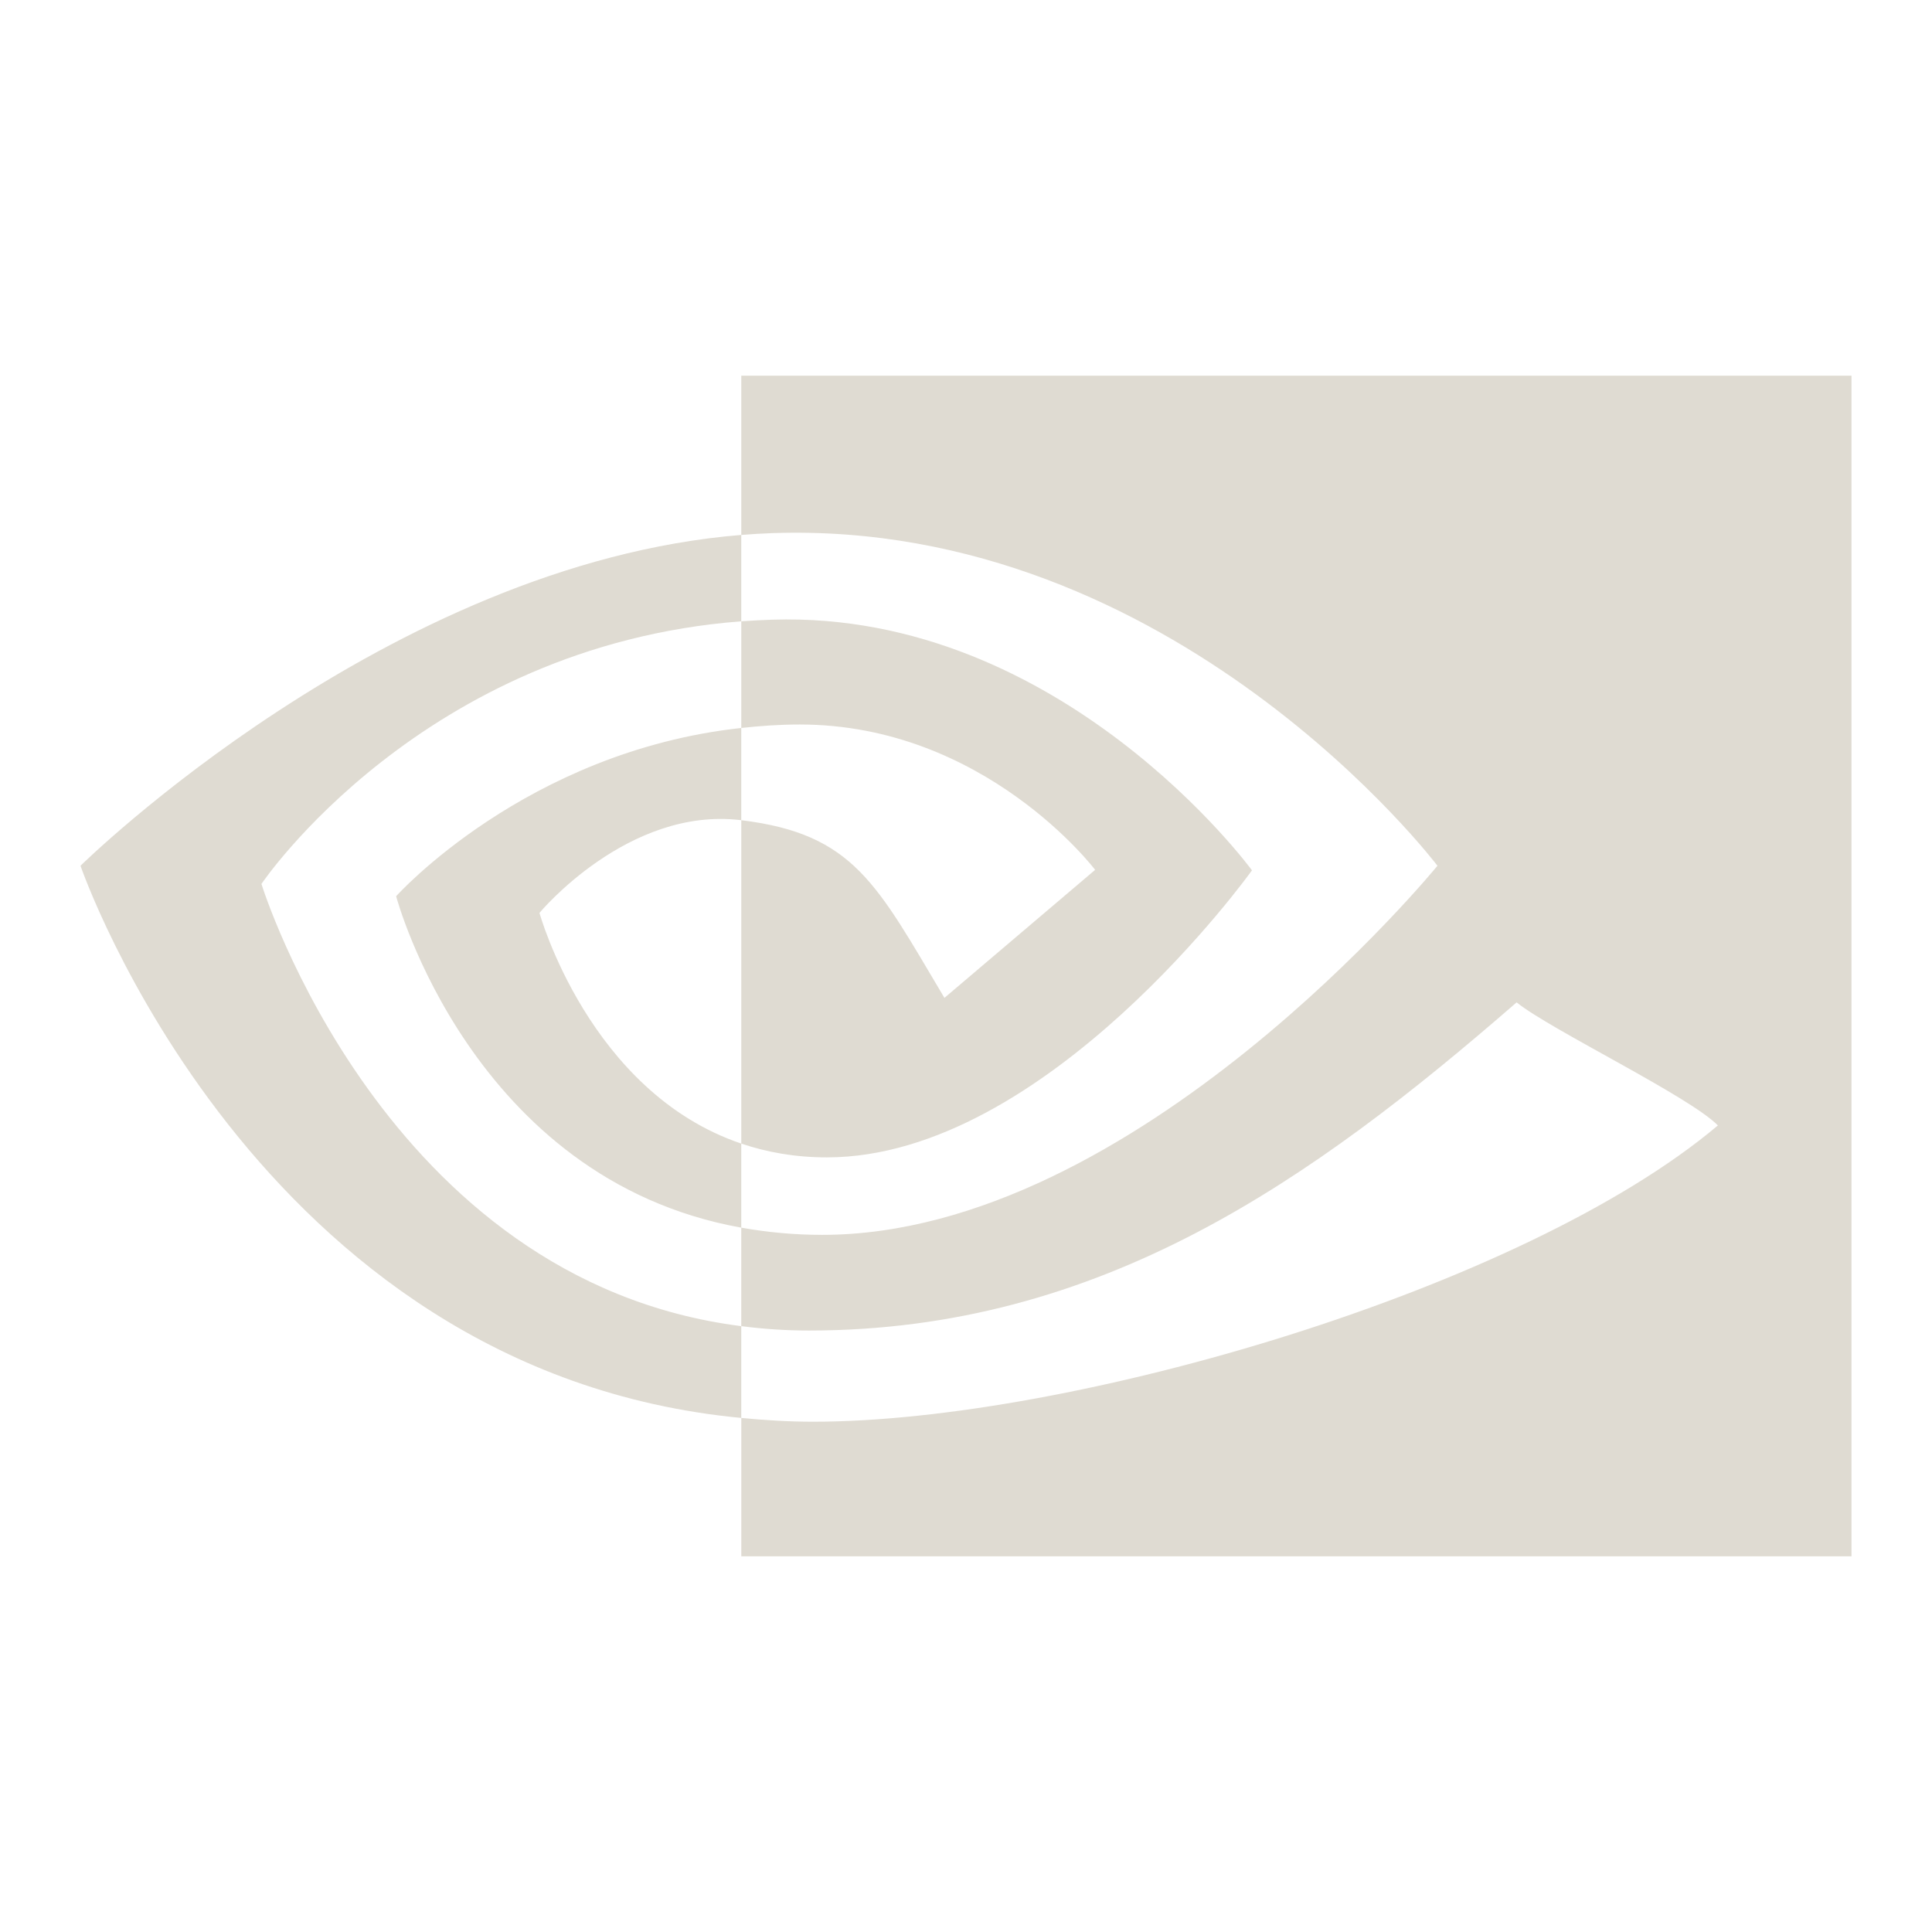
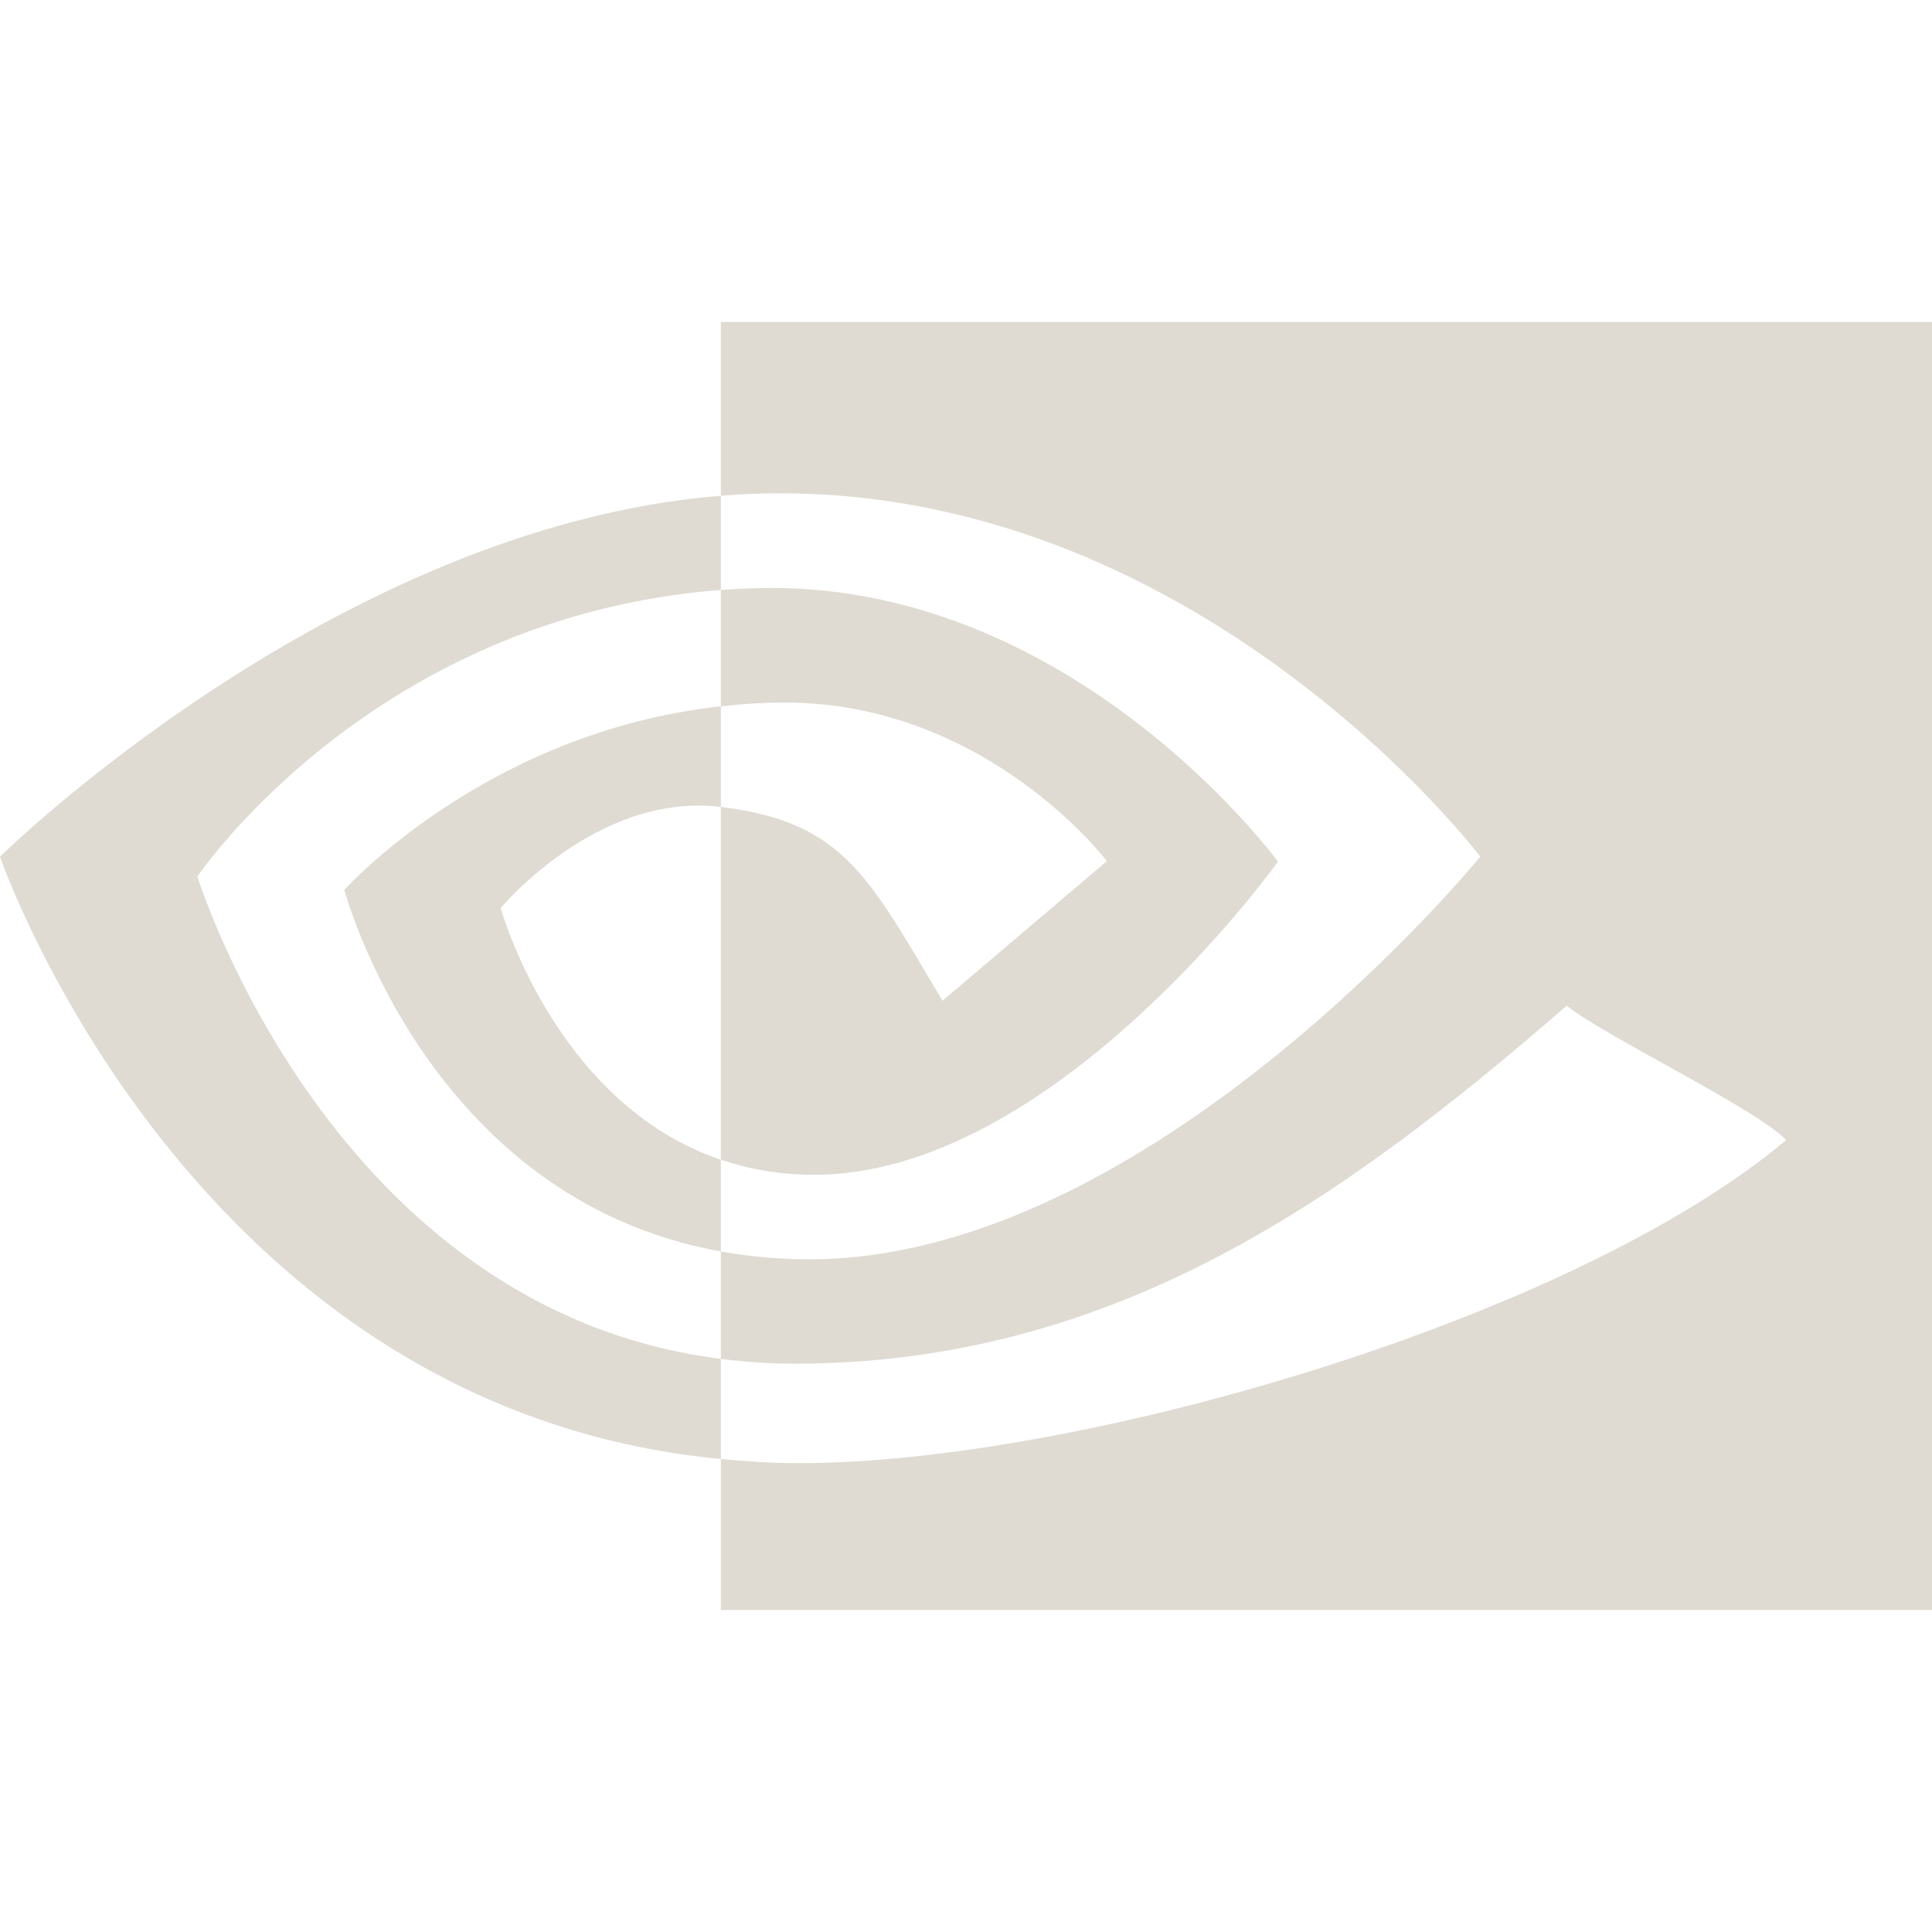
<svg xmlns="http://www.w3.org/2000/svg" id="svg2" version="1" height="24" width="24">
  <defs id="defs8" />
-   <g style="fill:#dfdbd2;fill-opacity:1" id="g2098">
-     <g style="fill:#dfdbd2;fill-opacity:1" id="g1980" transform="matrix(0.07333333,0,0,0.07333333,0.6333338,0.6333338)">
-       <path style="fill:#dfdbd2;fill-opacity:1;stroke:none" id="path4" d="m 35.652,141.098 c 0,0 27.123,-40.32 81.28,-44.49 V 81.98 C 56.945,86.834 5,138.02 5,138.02 c 0,0 29.422,85.69 111.932,93.535 v -15.548 c -60.55,-7.675 -81.28,-74.91 -81.28,-74.91 z m 81.28,43.987 v 14.24 c -45.762,-8.22 -58.465,-56.147 -58.465,-56.147 0,0 21.972,-24.524 58.465,-28.5 v 15.624 c -0.025,0 -0.045,-0.008 -0.07,-0.008 -19.15,-2.316 -34.114,15.71 -34.114,15.71 0,0 8.387,30.35 34.186,39.08 m 0,-130.084 v 26.98 c 1.762,-0.135 3.523,-0.25 5.294,-0.31 68.2,-2.317 112.634,56.35 112.634,56.35 0,0 -51.036,62.524 -104.21,62.524 -4.87,0 -9.432,-0.456 -13.72,-1.22 v 16.683 c 3.667,0.47 7.467,0.745 11.43,0.745 49.48,0 85.26,-25.46 119.91,-55.59 5.743,4.635 29.26,15.91 34.096,20.847 -32.944,27.787 -109.72,50.187 -153.247,50.187 -4.195,0 -8.224,-0.257 -12.185,-0.64 V 255 H 305 V 55 H 116.93 Z m 0,59.678 V 96.61 c 1.744,-0.123 3.5,-0.218 5.294,-0.275 49.04,-1.552 81.216,42.46 81.216,42.46 0,0 -34.752,48.624 -72.012,48.624 -5.363,0 -10.17,-0.87 -14.498,-2.335 v -54.781 c 19.092,2.324 22.935,10.82 34.413,30.097 l 25.528,-21.686 c 0,0 -18.635,-24.624 -50.048,-24.624 -3.415,0 -6.682,0.24 -9.89,0.588" />
+   <g id="g3716">
+     <g transform="matrix(1.090909,0,0,1.090909,-1.09091,-1.09091)" id="g3705">
+       <g style="fill:#dfdbd2;fill-opacity:1" id="g2098">
+         <g style="fill:#dfdbd2;fill-opacity:1" id="g1980" transform="matrix(0.07333333,0,0,0.07333333,0.6333338,0.6333338)">
+           <path style="fill:#dfdbd2;fill-opacity:1;stroke:none" id="path4" d="m 35.652,141.098 c 0,0 27.123,-40.32 81.28,-44.49 V 81.98 C 56.945,86.834 5,138.02 5,138.02 c 0,0 29.422,85.69 111.932,93.535 v -15.548 c -60.55,-7.675 -81.28,-74.91 -81.28,-74.91 z m 81.28,43.987 v 14.24 c -45.762,-8.22 -58.465,-56.147 -58.465,-56.147 0,0 21.972,-24.524 58.465,-28.5 v 15.624 c -0.025,0 -0.045,-0.008 -0.07,-0.008 -19.15,-2.316 -34.114,15.71 -34.114,15.71 0,0 8.387,30.35 34.186,39.08 m 0,-130.084 v 26.98 c 1.762,-0.135 3.523,-0.25 5.294,-0.31 68.2,-2.317 112.634,56.35 112.634,56.35 0,0 -51.036,62.524 -104.21,62.524 -4.87,0 -9.432,-0.456 -13.72,-1.22 v 16.683 c 3.667,0.47 7.467,0.745 11.43,0.745 49.48,0 85.26,-25.46 119.91,-55.59 5.743,4.635 29.26,15.91 34.096,20.847 -32.944,27.787 -109.72,50.187 -153.247,50.187 -4.195,0 -8.224,-0.257 -12.185,-0.64 V 255 H 305 V 55 H 116.93 Z m 0,59.678 V 96.61 c 1.744,-0.123 3.5,-0.218 5.294,-0.275 49.04,-1.552 81.216,42.46 81.216,42.46 0,0 -34.752,48.624 -72.012,48.624 -5.363,0 -10.17,-0.87 -14.498,-2.335 v -54.781 c 19.092,2.324 22.935,10.82 34.413,30.097 l 25.528,-21.686 c 0,0 -18.635,-24.624 -50.048,-24.624 -3.415,0 -6.682,0.24 -9.89,0.588" />
+         </g>
+       </g>
    </g>
  </g>
</svg>
